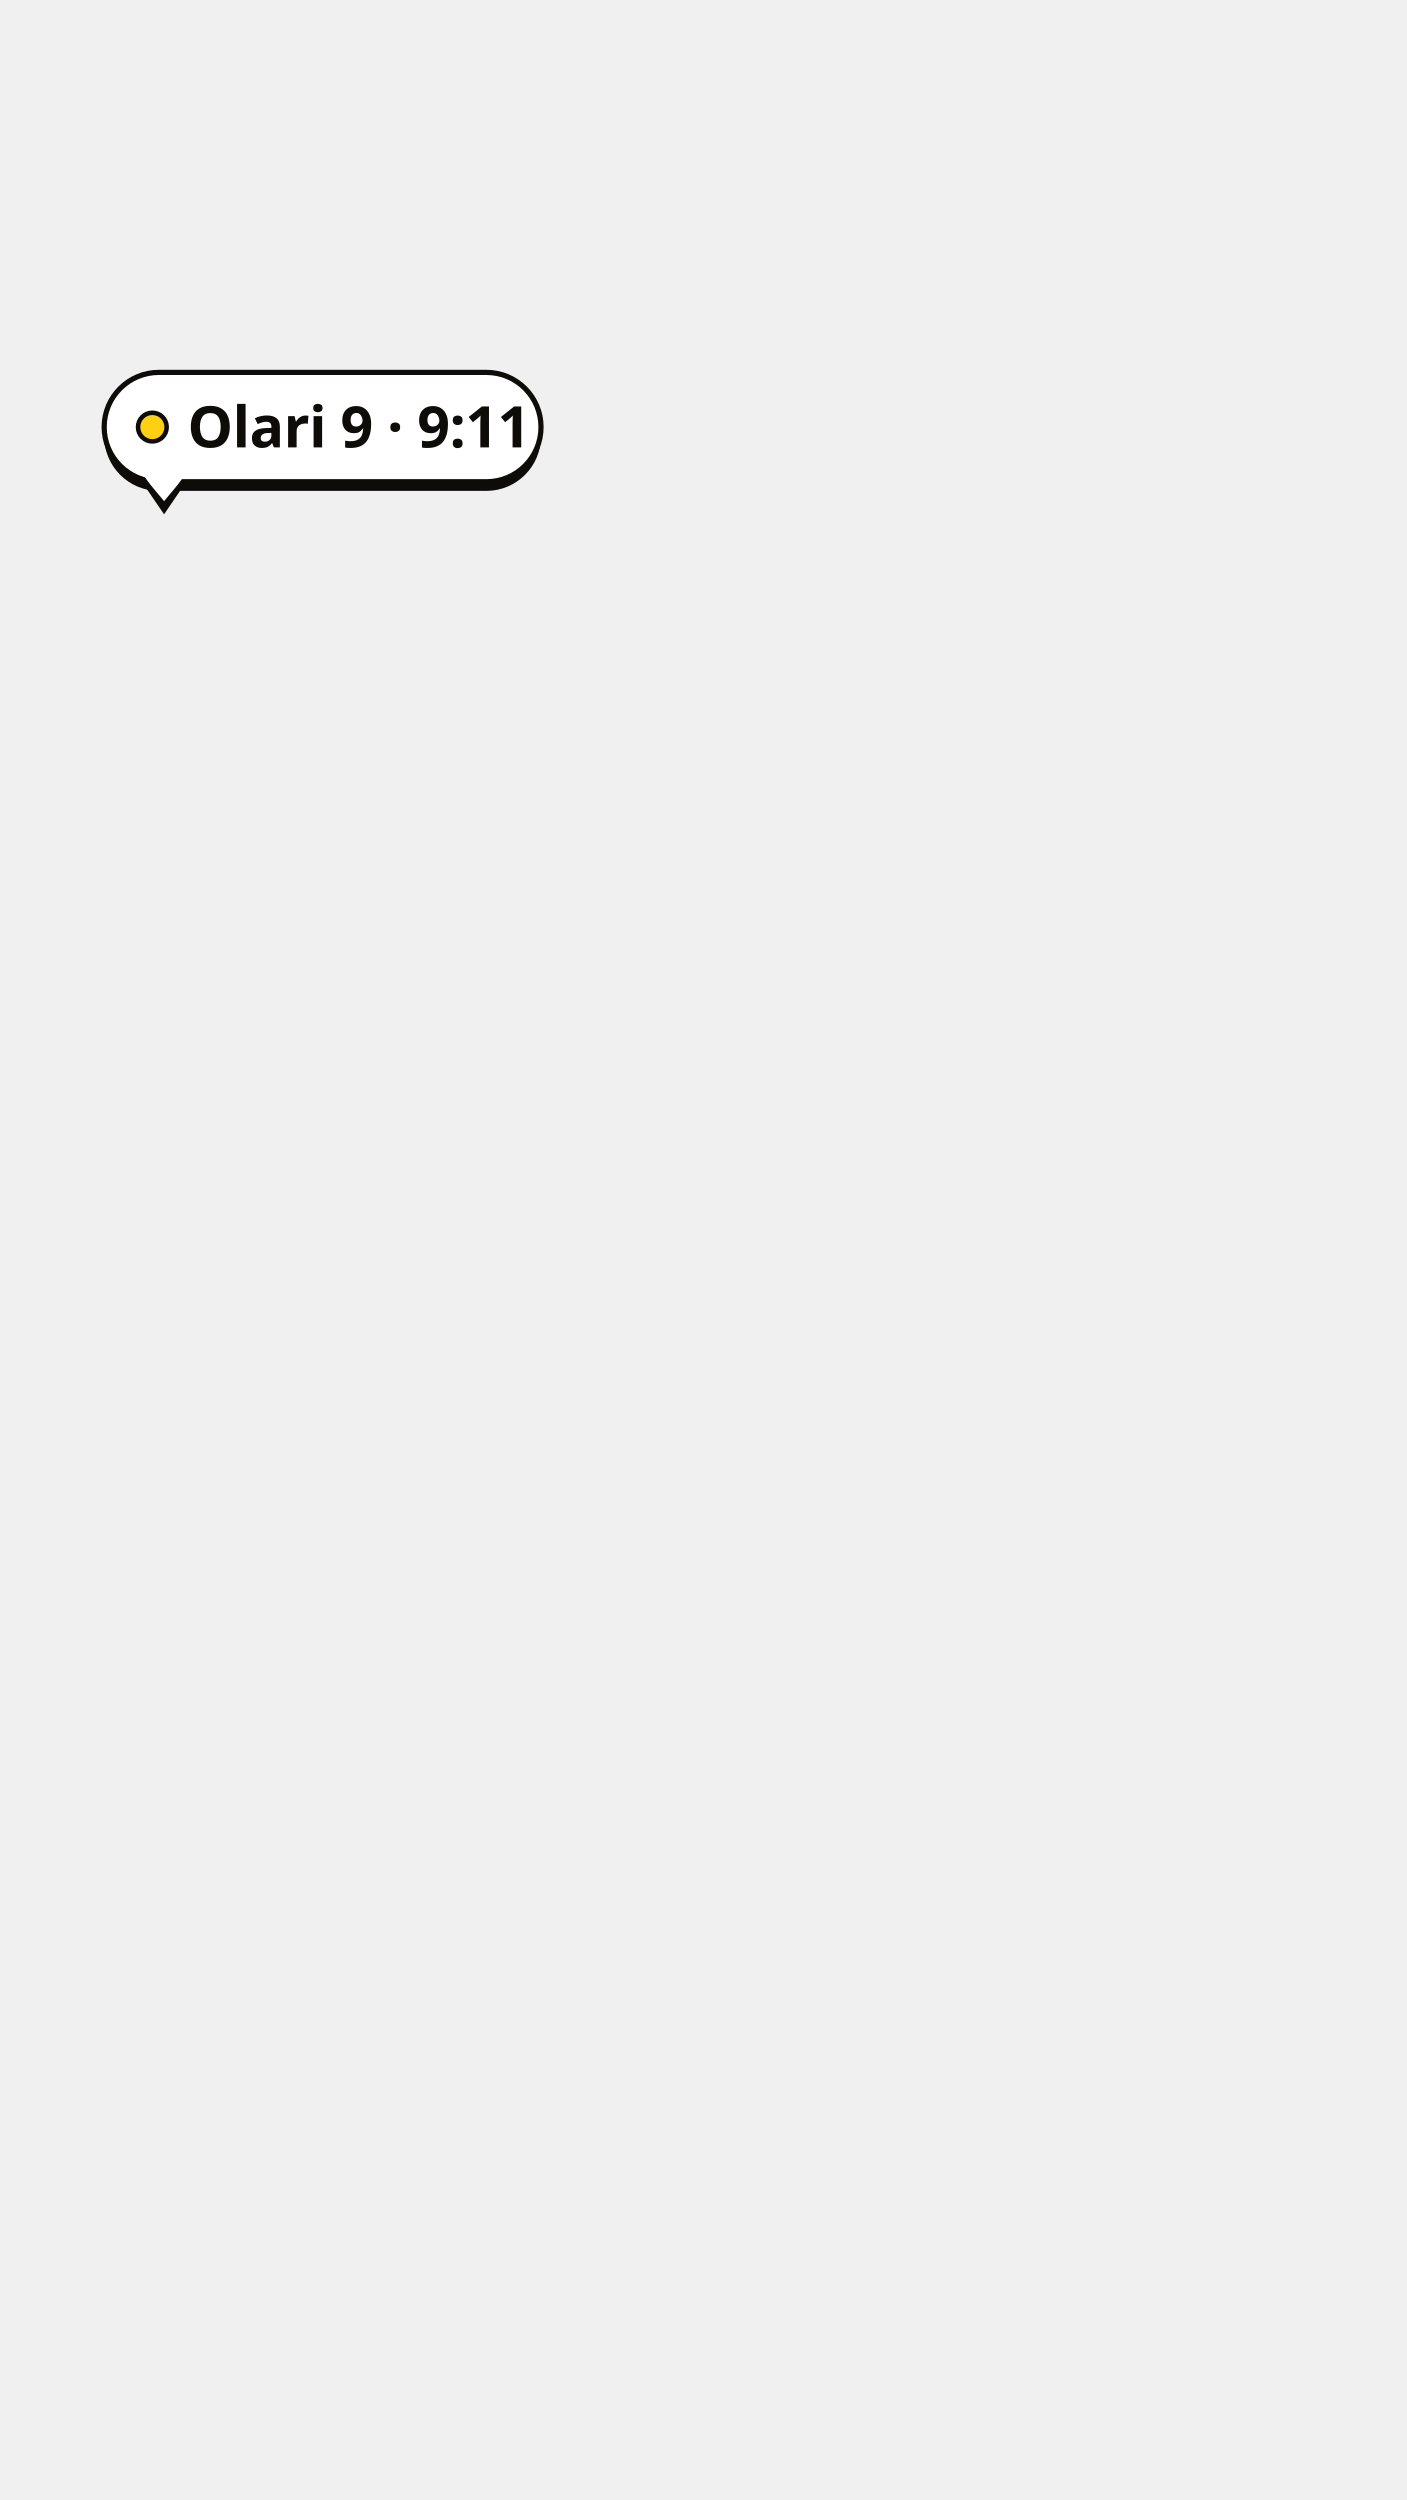
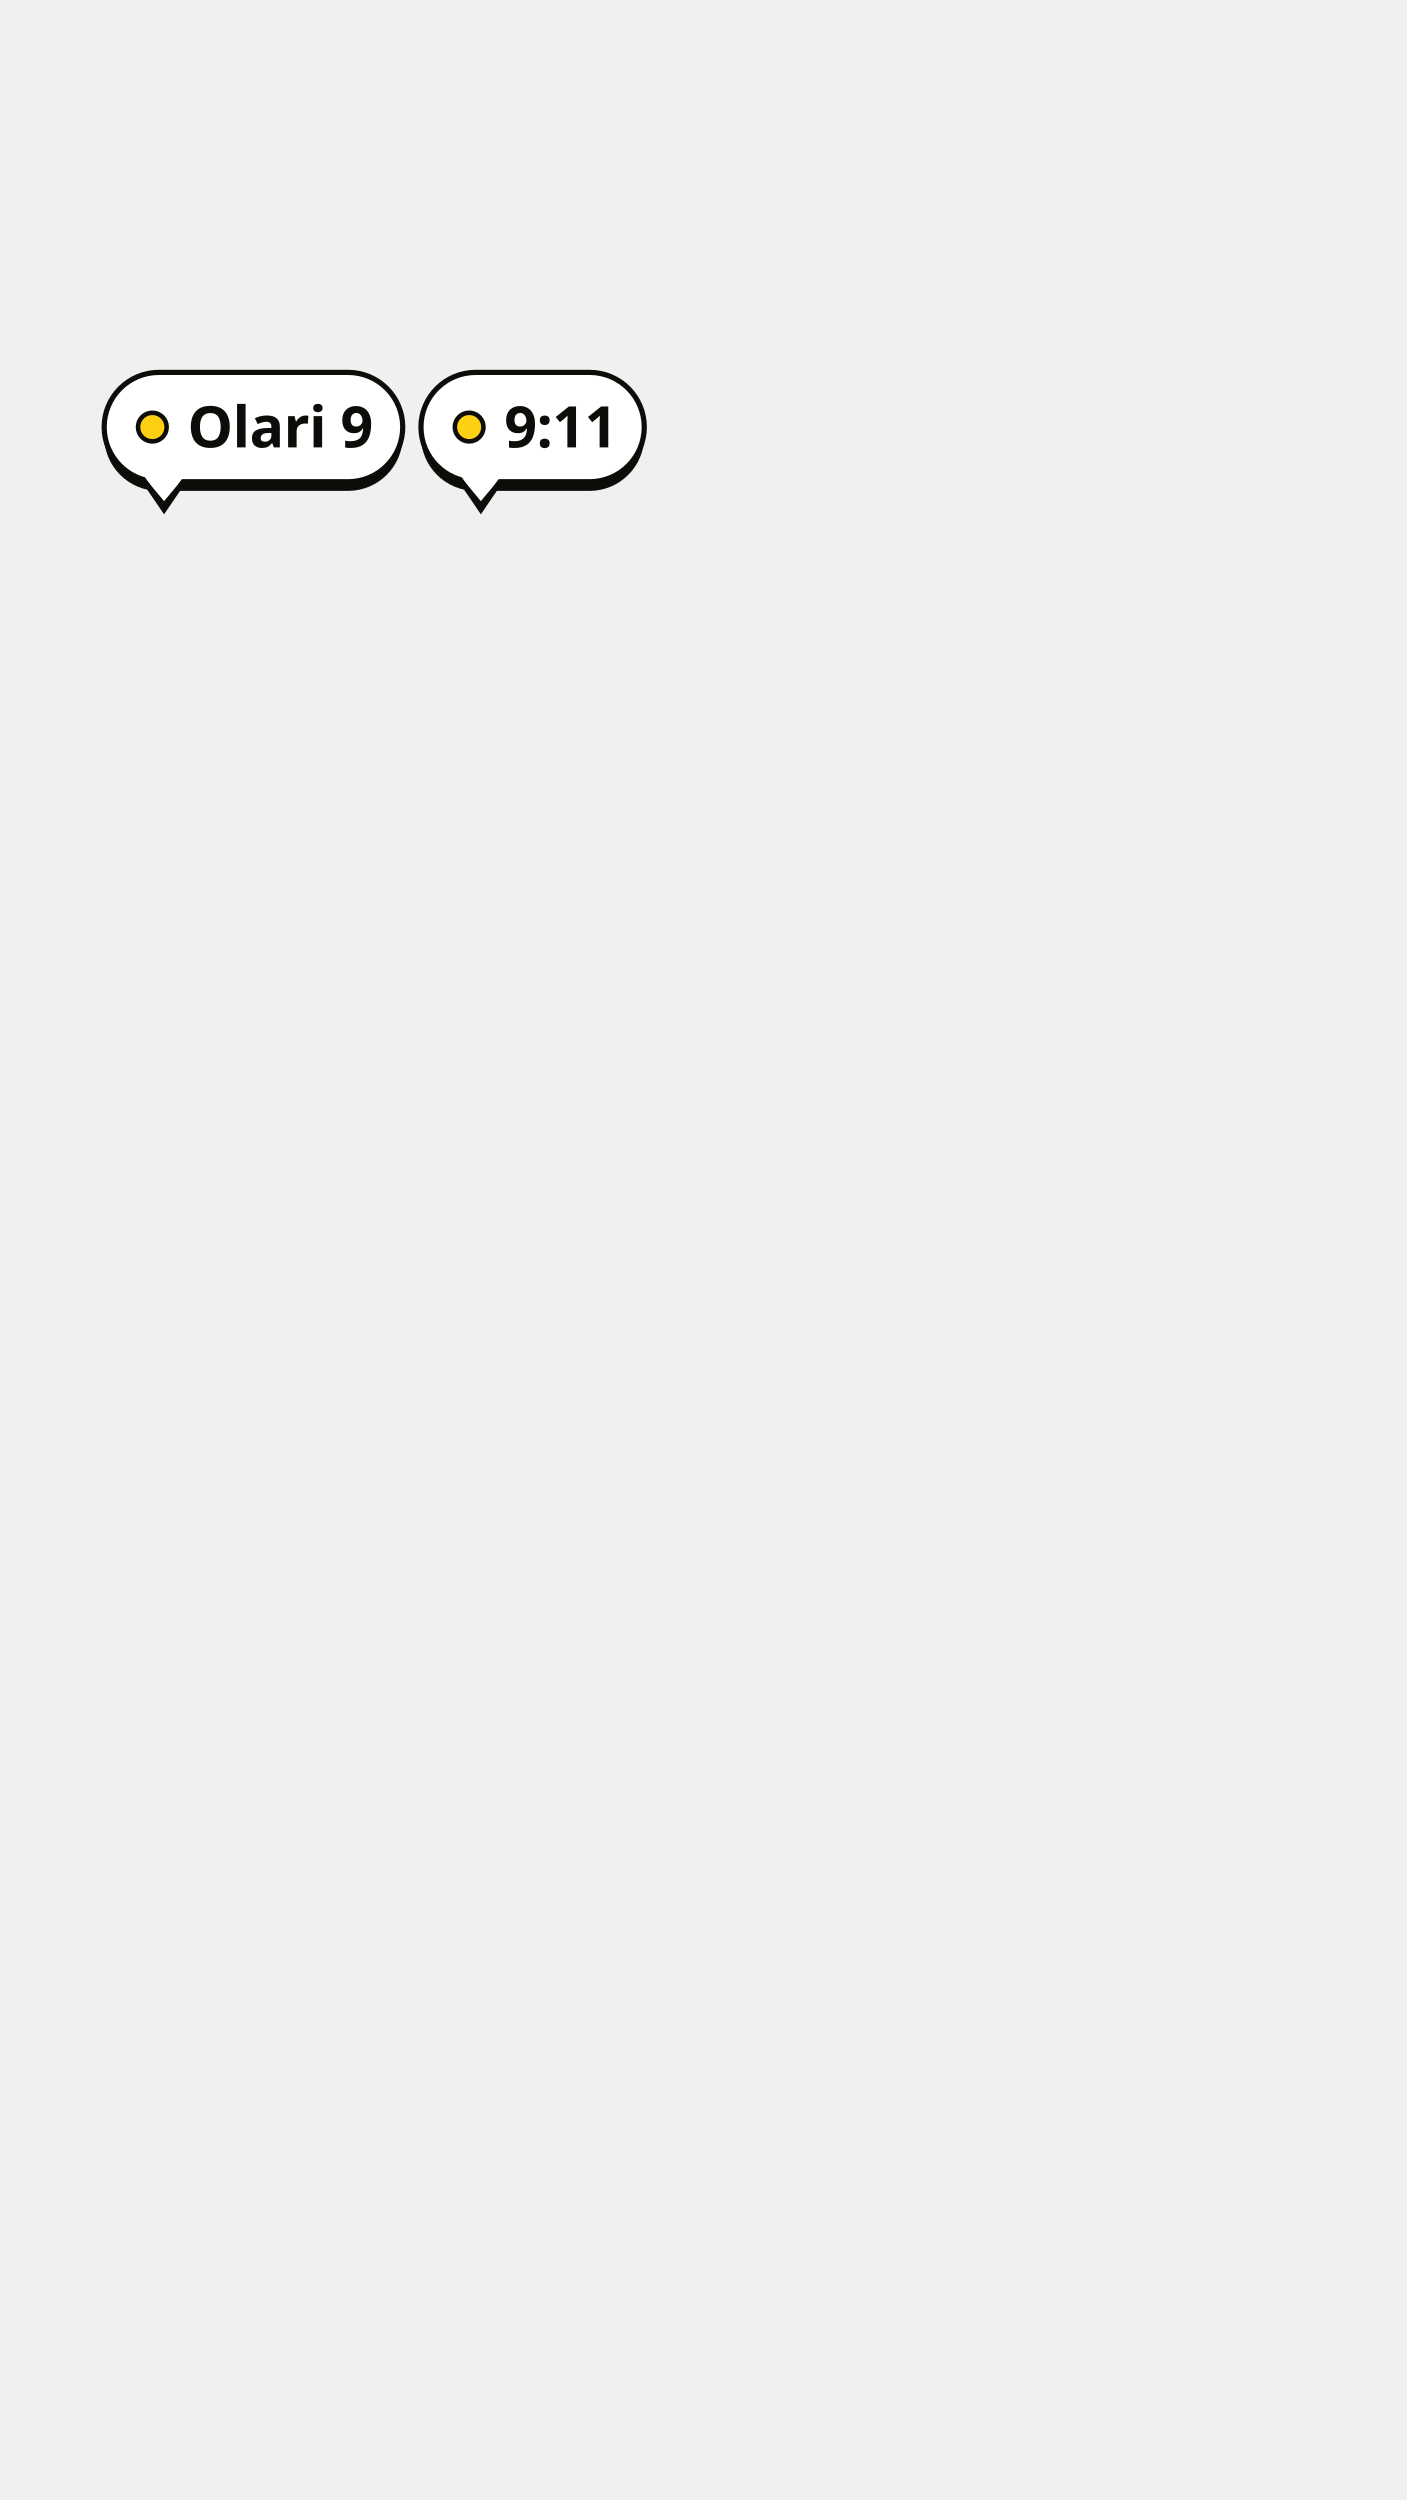
<svg xmlns="http://www.w3.org/2000/svg" width="1080" height="1920" viewBox="0 0 1080 1920">
  <defs>
    <style>@font-face{font-family:'Google Sans';font-weight:600;src:local('Google Sans'),url('../../../../../site/fonts/google-sans-latin.woff2') format('woff2')}</style>
  </defs>
  <g id="c1-tag">
    <g id="c1-tag-shadow" fill="#0D0C09">
-       <rect x="80" y="293" width="335.5" height="84" rx="42" />
+       <rect x="80" y="293" width="229.3" height="84" rx="42" />
      <path d="M111 373L126 395L141 373Z" />
    </g>
-     <rect id="c1-tag-plate" x="80" y="286" width="335.5" height="84" rx="42" fill="#FFFFFF" stroke="#0D0C09" stroke-width="4" />
+     <rect id="c1-tag-plate" x="80" y="286" width="229.3" height="84" rx="42" fill="#FFFFFF" stroke="#0D0C09" stroke-width="4" />
    <path id="c1-tag-pointer" d="M111 366L126 388L141 366Z" fill="#FFFFFF" />
    <path d="M111 370L126 388L141 370" fill="none" stroke="#0D0C09" stroke-width="4" stroke-linejoin="round" />
    <circle id="c1-tag-dot" cx="117" cy="328" r="11" fill="#FED012" stroke="#0D0C09" stroke-width="3.5" />
-     <text id="c1-tag-text" x="144" y="343.6" font-family="'Google Sans', CromaticSans, sans-serif" font-weight="600" font-size="44" letter-spacing="-0.4" fill="#0D0C09">Olari 9 · 9:11</text>
+     <text id="c1-tag-text" x="144" y="343.6" font-family="'Google Sans', CromaticSans, sans-serif" font-weight="600" font-size="44" letter-spacing="-0.4" fill="#0D0C09">Olari 9</text>
+   </g>
+   <g id="c1-time">
+     <g id="c1-time-shadow" fill="#0D0C09">
+       <rect x="323.3" y="293" width="171.5" height="84" rx="42" />
+       <path d="M354.3 373L369.3 395L384.3 373Z" />
+     </g>
+     <rect id="c1-time-plate" x="323.3" y="286" width="171.5" height="84" rx="42" fill="#FFFFFF" stroke="#0D0C09" stroke-width="4" />
+     <path id="c1-time-pointer" d="M354.3 366L369.3 388L384.3 366Z" fill="#FFFFFF" />
+     <path d="M354.3 370L369.3 388L384.3 370" fill="none" stroke="#0D0C09" stroke-width="4" stroke-linejoin="round" />
+     <circle id="c1-time-dot" cx="360.3" cy="328" r="11" fill="#FED012" stroke="#0D0C09" stroke-width="3.5" />
+     <text id="c1-time-text" x="387.3" y="343.6" font-family="'Google Sans', CromaticSans, sans-serif" font-weight="600" font-size="44" letter-spacing="-0.4" fill="#0D0C09">9:11</text>
  </g>
</svg>
